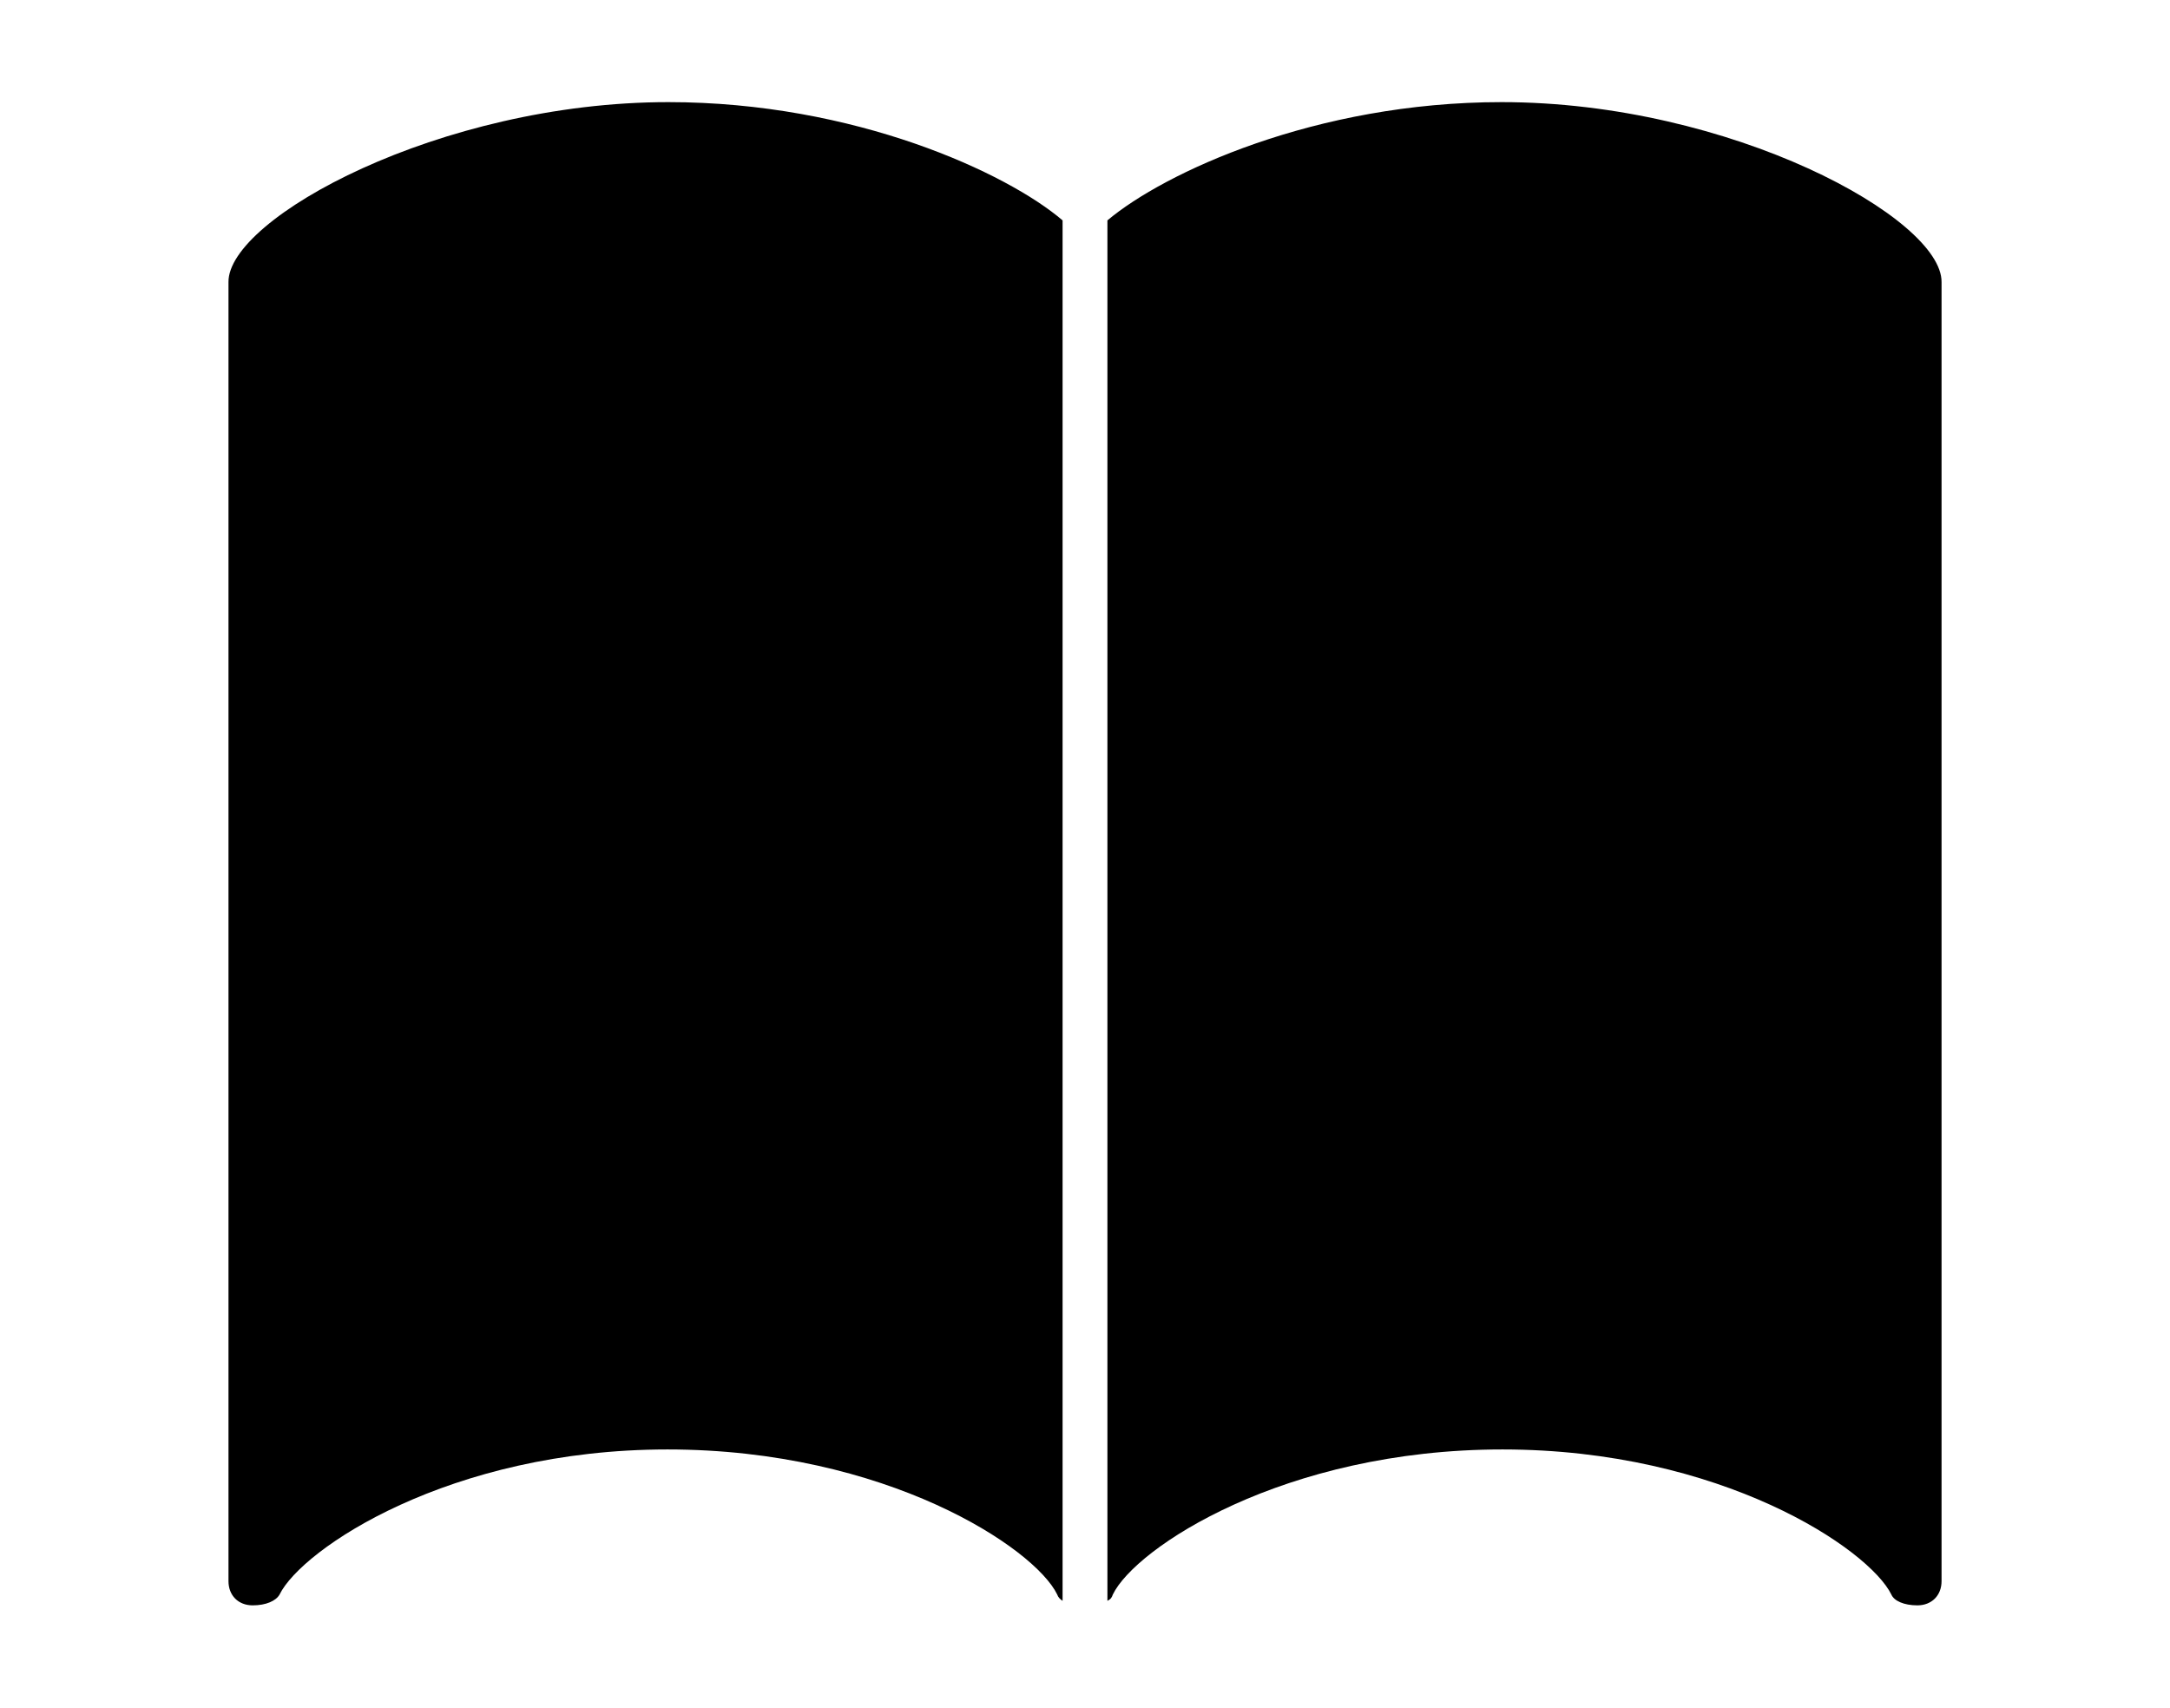
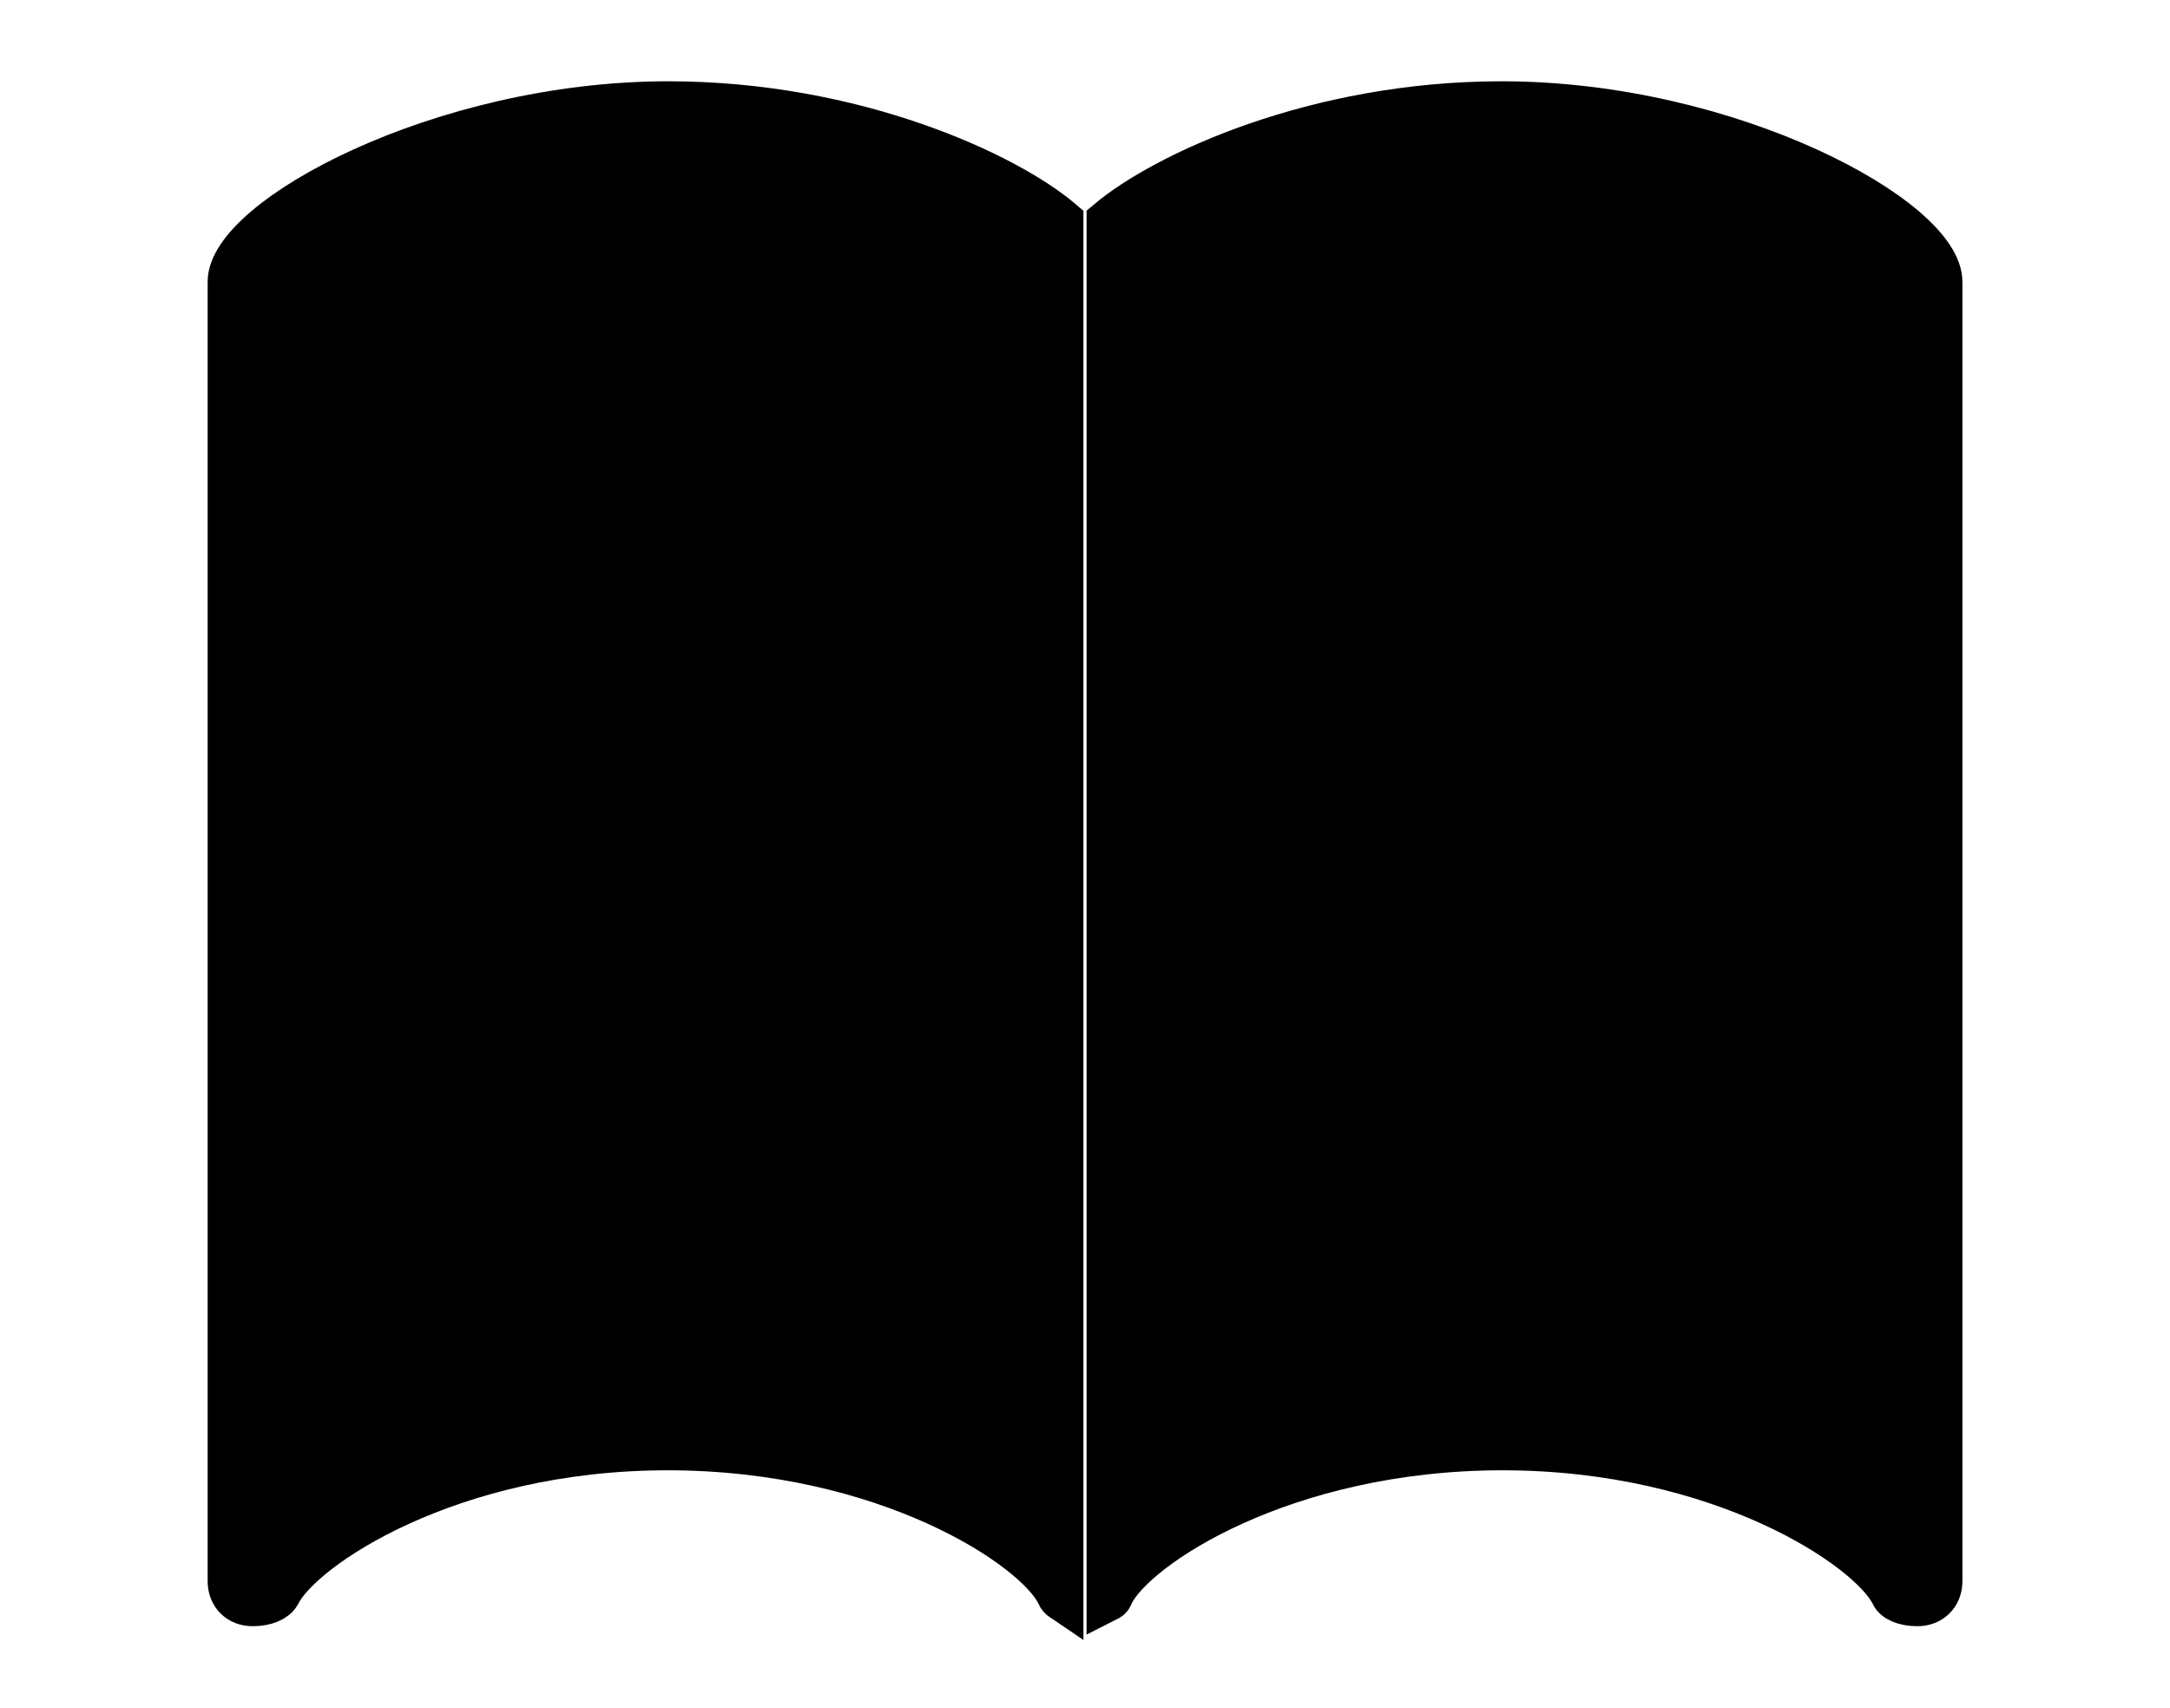
<svg xmlns="http://www.w3.org/2000/svg" width="52.035px" height="40.949px" direction="ltr" version="1.1">
  <g fill-rule="nonzero" transform="scale(1,-1) translate(0,-40.94922)">
-     <path fill="black" stroke="black" fill-opacity="1.0" stroke-width="0" d="     M 16.006,6.188     C 21.248,6.188 24.814,3.824 25.352,2.707     C 25.373,2.643 25.416,2.6 25.48,2.557     L 25.48,35.664     C 24.148,36.803 20.496,38.5 16.027,38.5     C 10.549,38.5 5.457,35.707 5.479,34.182     L 5.479,3.029     C 5.479,2.686 5.715,2.449 6.059,2.449     C 6.381,2.449 6.617,2.557 6.703,2.707     C 7.24,3.803 10.785,6.188 16.006,6.188     Z     M 36.029,6.188     C 41.271,6.188 44.816,3.803 45.354,2.707     C 45.418,2.557 45.654,2.449 45.977,2.449     C 46.32,2.449 46.557,2.686 46.557,3.029     L 46.557,34.182     C 46.578,35.707 41.508,38.5 36.008,38.5     C 31.539,38.5 27.908,36.803 26.555,35.664     L 26.555,2.557     C 26.641,2.6 26.662,2.643 26.684,2.707     C 27.221,3.824 30.787,6.188 36.029,6.188     Z " />
+     <path fill="black" stroke="black" fill-opacity="1.0" stroke-width="1.0" d="     M 16.006,6.188     C 21.248,6.188 24.814,3.824 25.352,2.707     C 25.373,2.643 25.416,2.6 25.48,2.557     L 25.48,35.664     C 24.148,36.803 20.496,38.5 16.027,38.5     C 10.549,38.5 5.457,35.707 5.479,34.182     L 5.479,3.029     C 5.479,2.686 5.715,2.449 6.059,2.449     C 6.381,2.449 6.617,2.557 6.703,2.707     C 7.24,3.803 10.785,6.188 16.006,6.188     Z     M 36.029,6.188     C 41.271,6.188 44.816,3.803 45.354,2.707     C 45.418,2.557 45.654,2.449 45.977,2.449     C 46.32,2.449 46.557,2.686 46.557,3.029     L 46.557,34.182     C 46.578,35.707 41.508,38.5 36.008,38.5     C 31.539,38.5 27.908,36.803 26.555,35.664     L 26.555,2.557     C 26.641,2.6 26.662,2.643 26.684,2.707     C 27.221,3.824 30.787,6.188 36.029,6.188     Z " />
  </g>
</svg>
